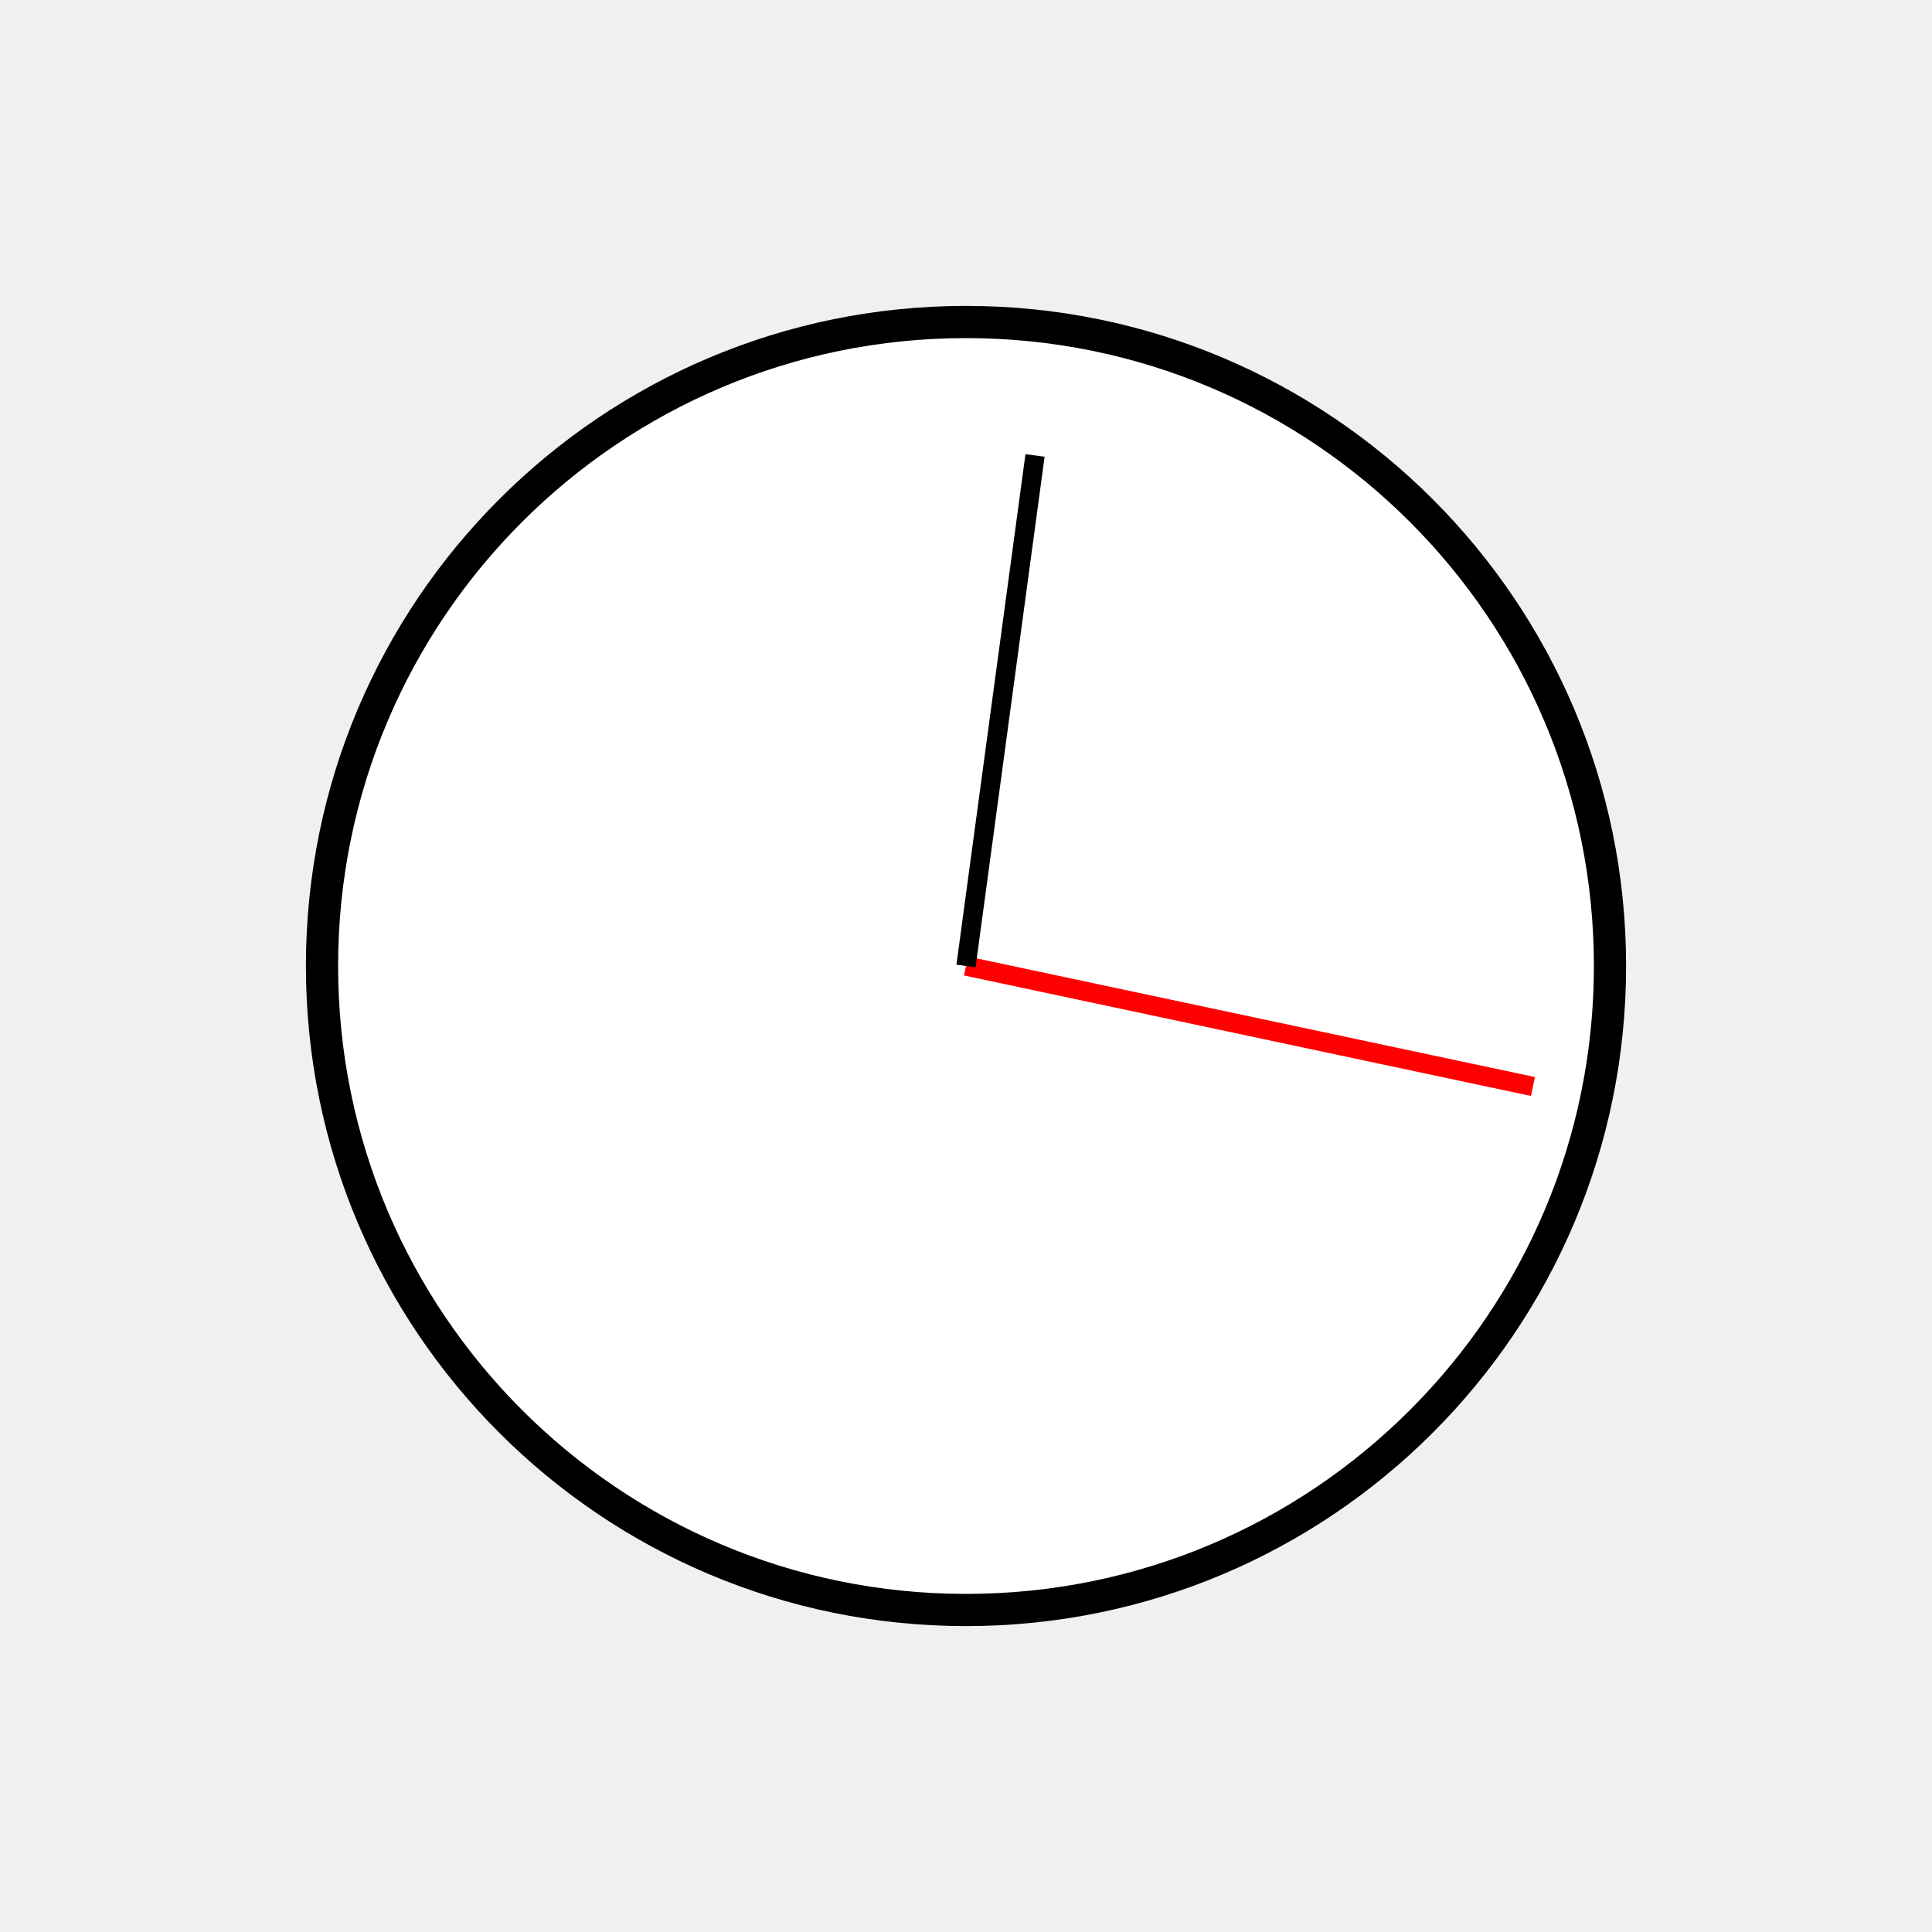
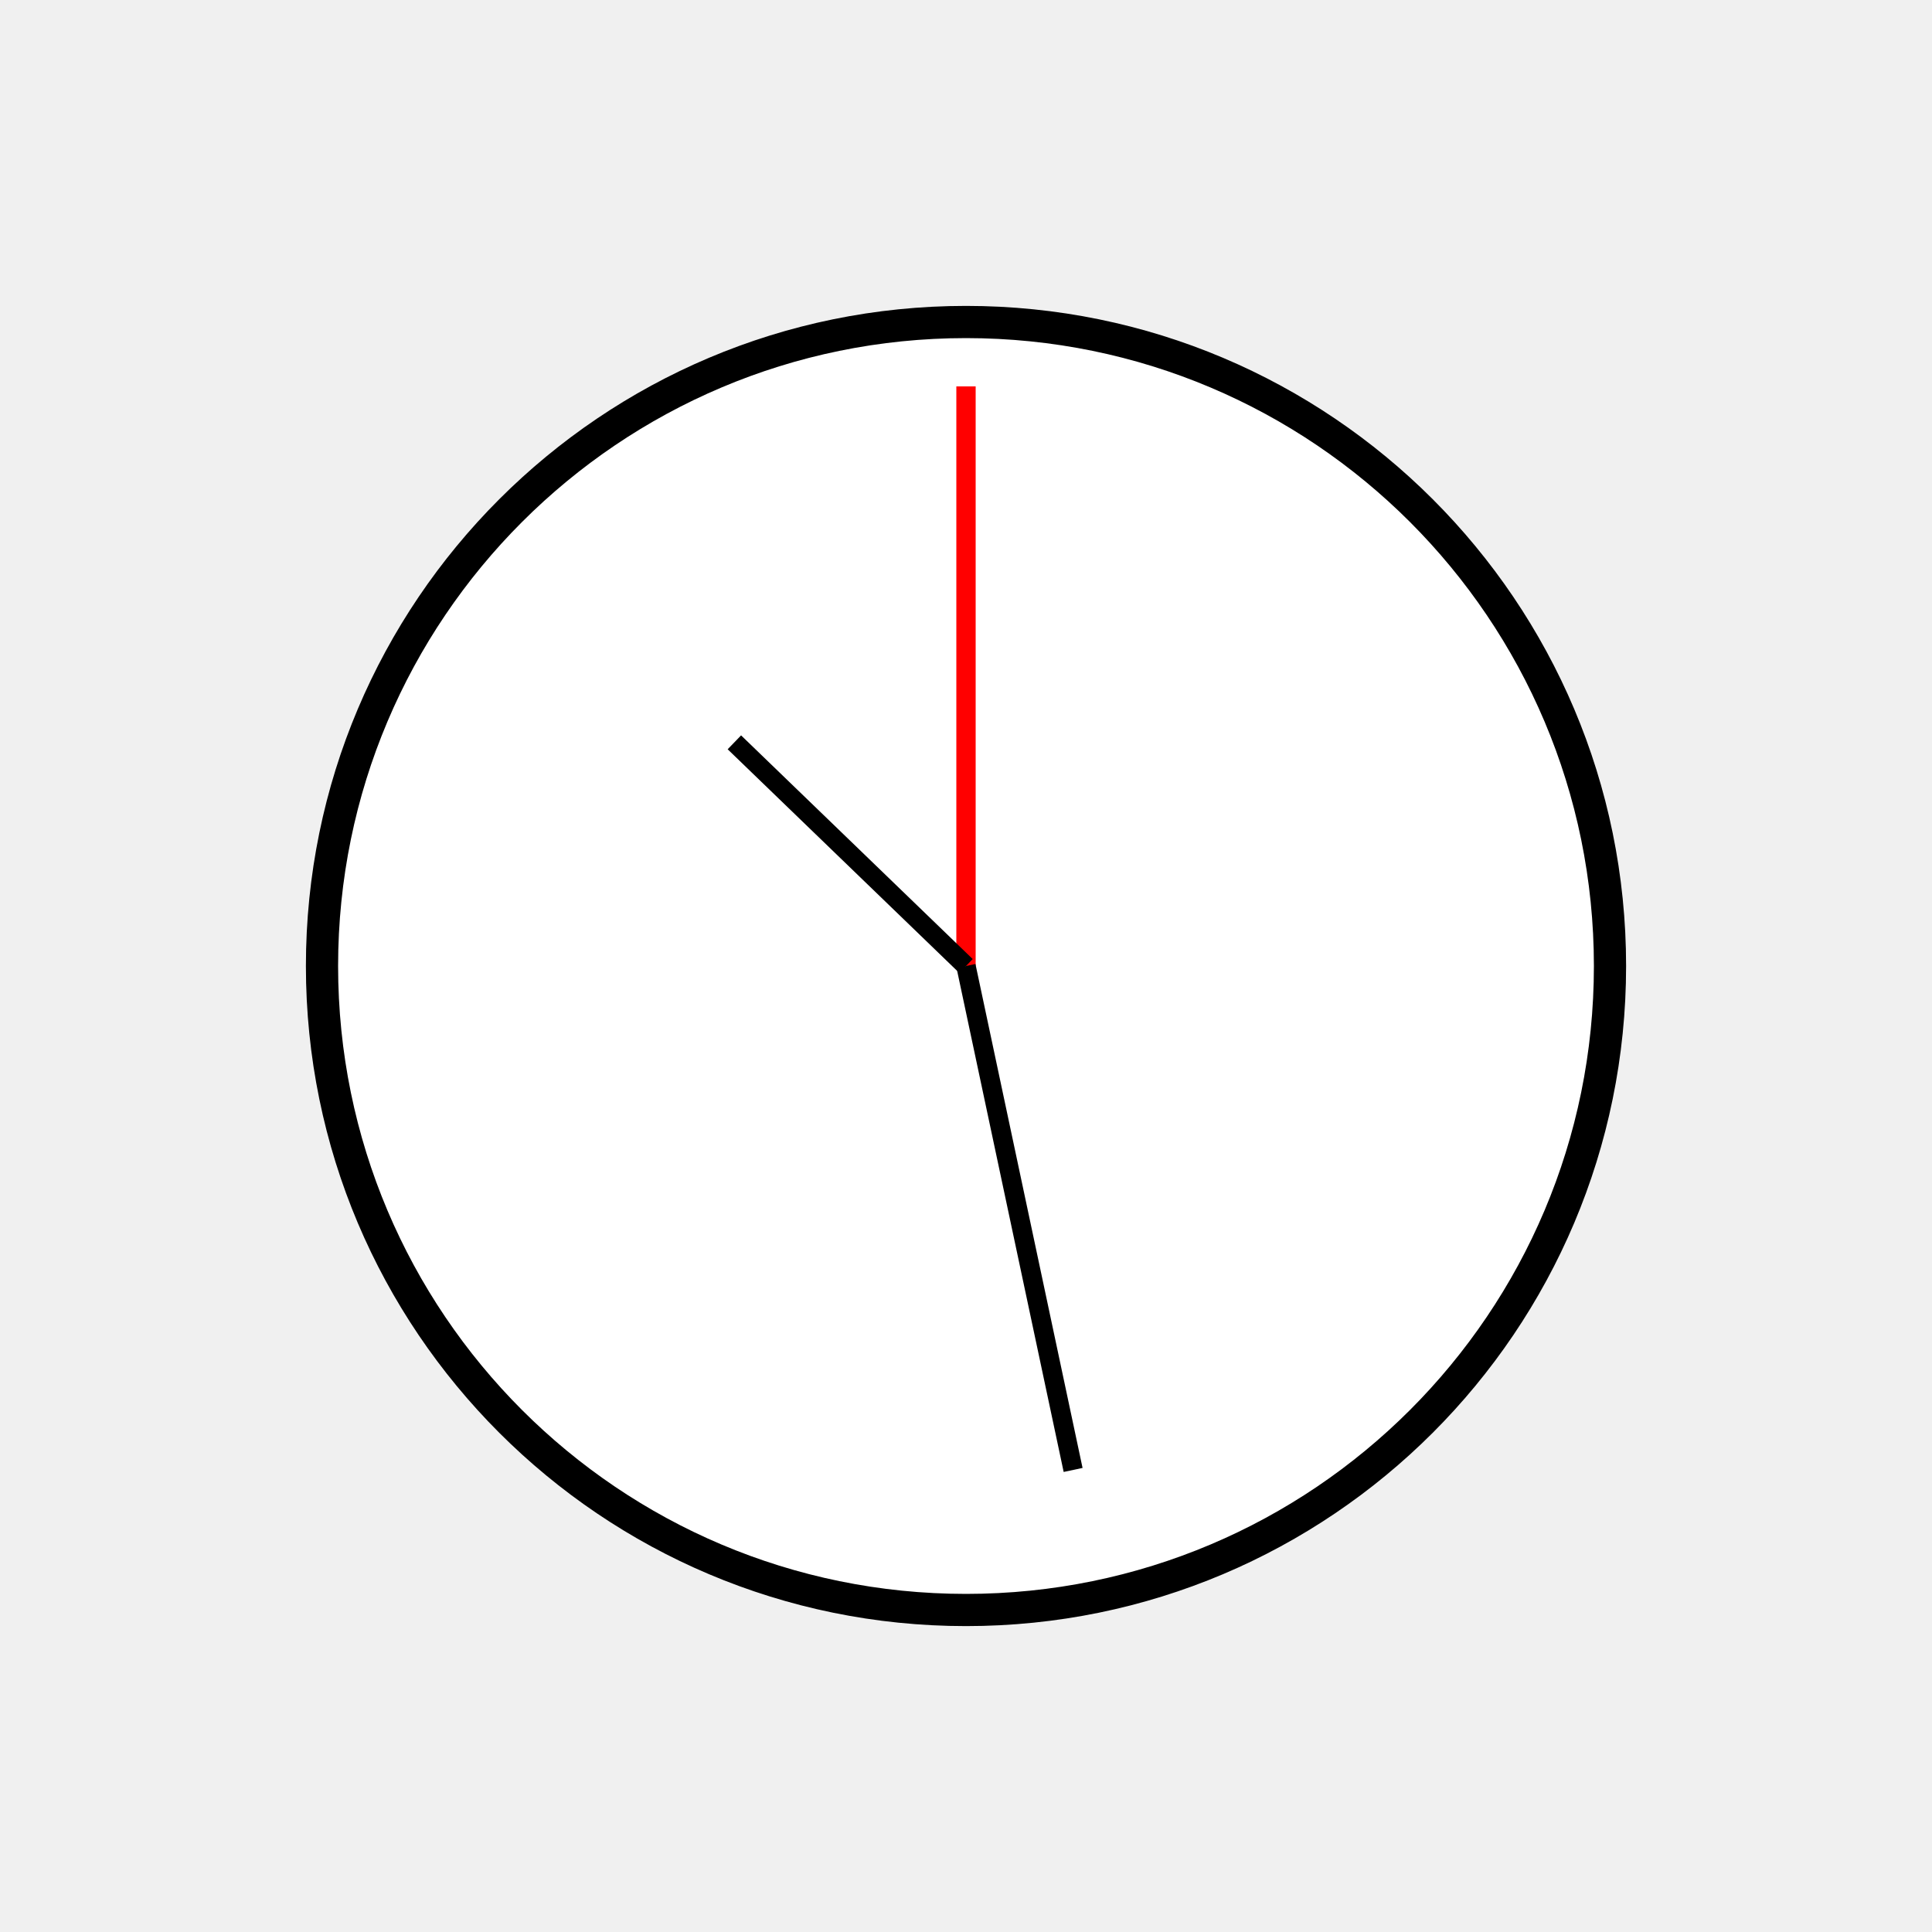
<svg xmlns="http://www.w3.org/2000/svg" width="100%" height="100%" viewBox="0 0 300 300" version="2.0">
  <circle cx="150" cy="150" r="100" style="fill:#fff;stroke:#000;stroke-width:5px;" />
-   <line x1="150" y1="150" x2="238.033" y2="168.712" style="fill:none;stroke:#f00;stroke-width:3px;" />
-   <line x1="150" y1="150" x2="160.719" y2="70.721" style="fill:none;stroke:#000;stroke-width:3px;" />
+   <line x1="150" y1="150" x2="150.000" y2="60.000" style="fill:none;stroke:#f00;stroke-width:3px;" />
+   <line x1="150" y1="150" x2="166.633" y2="228.252" style="fill:none;stroke:#000;stroke-width:3px;" />
+   <line x1="150" y1="150" x2="114.033" y2="115.267" style="fill:none;stroke:#000;stroke-width:3px;" />
</svg>
